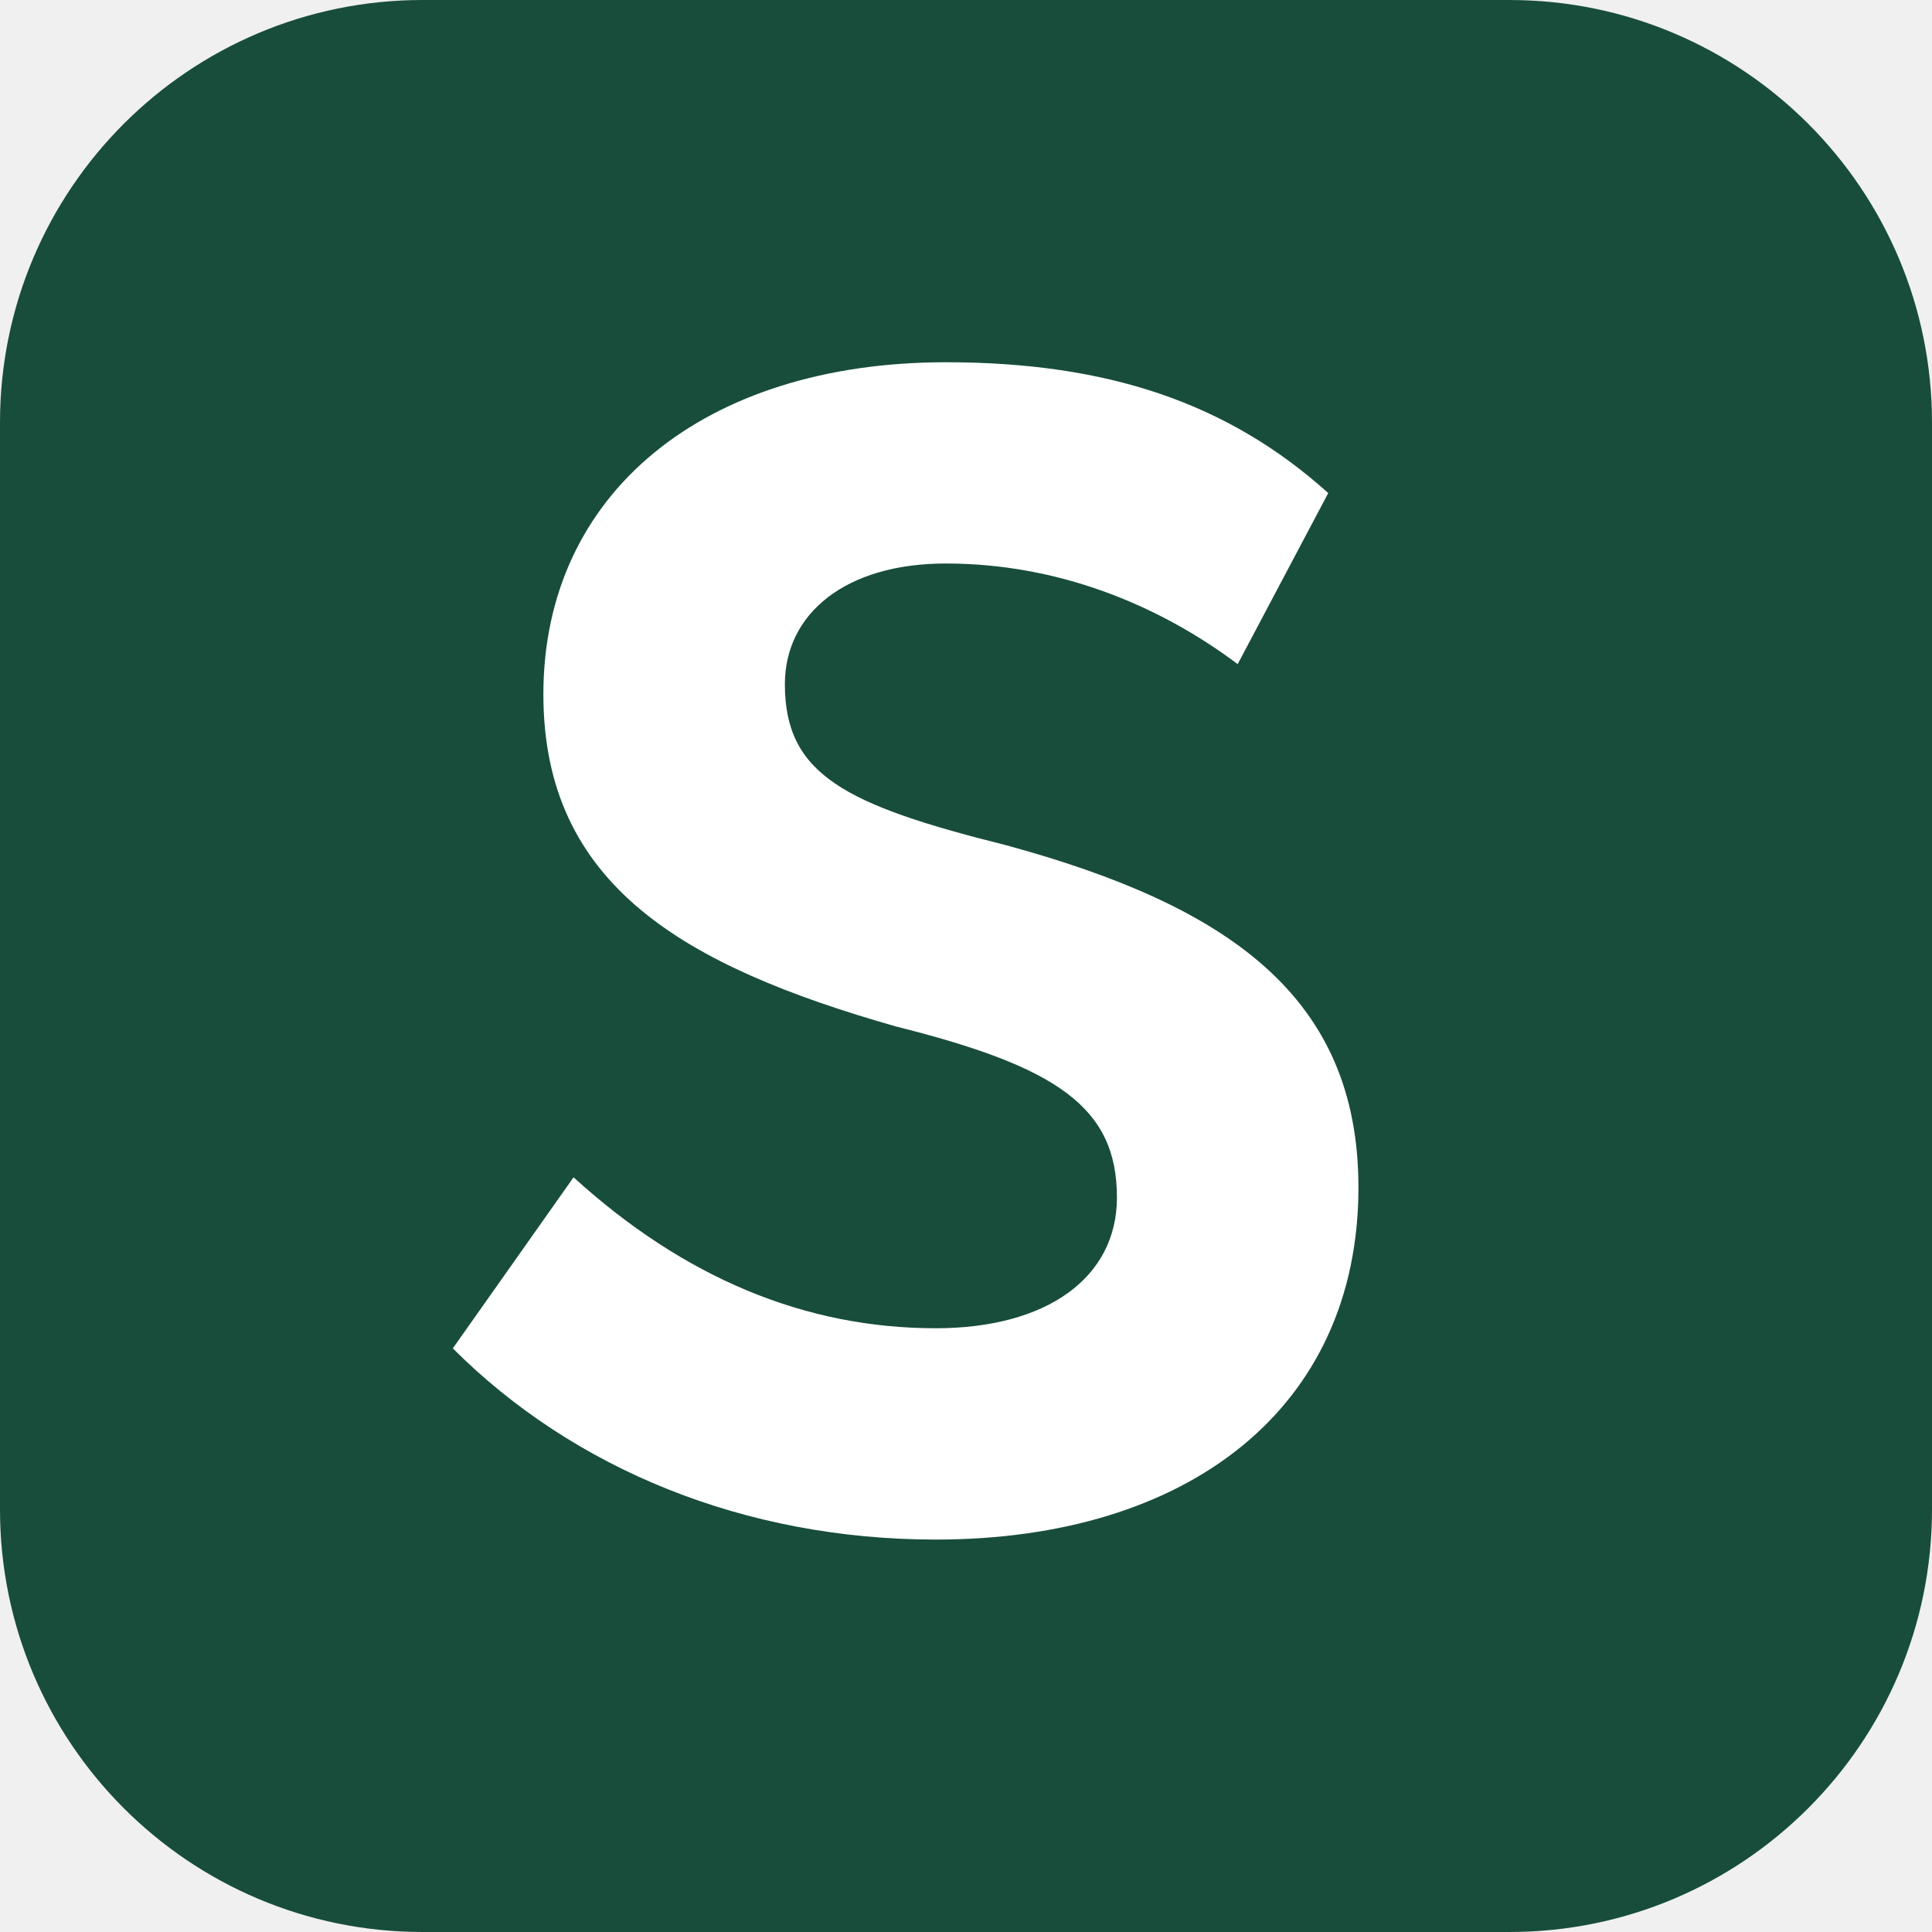
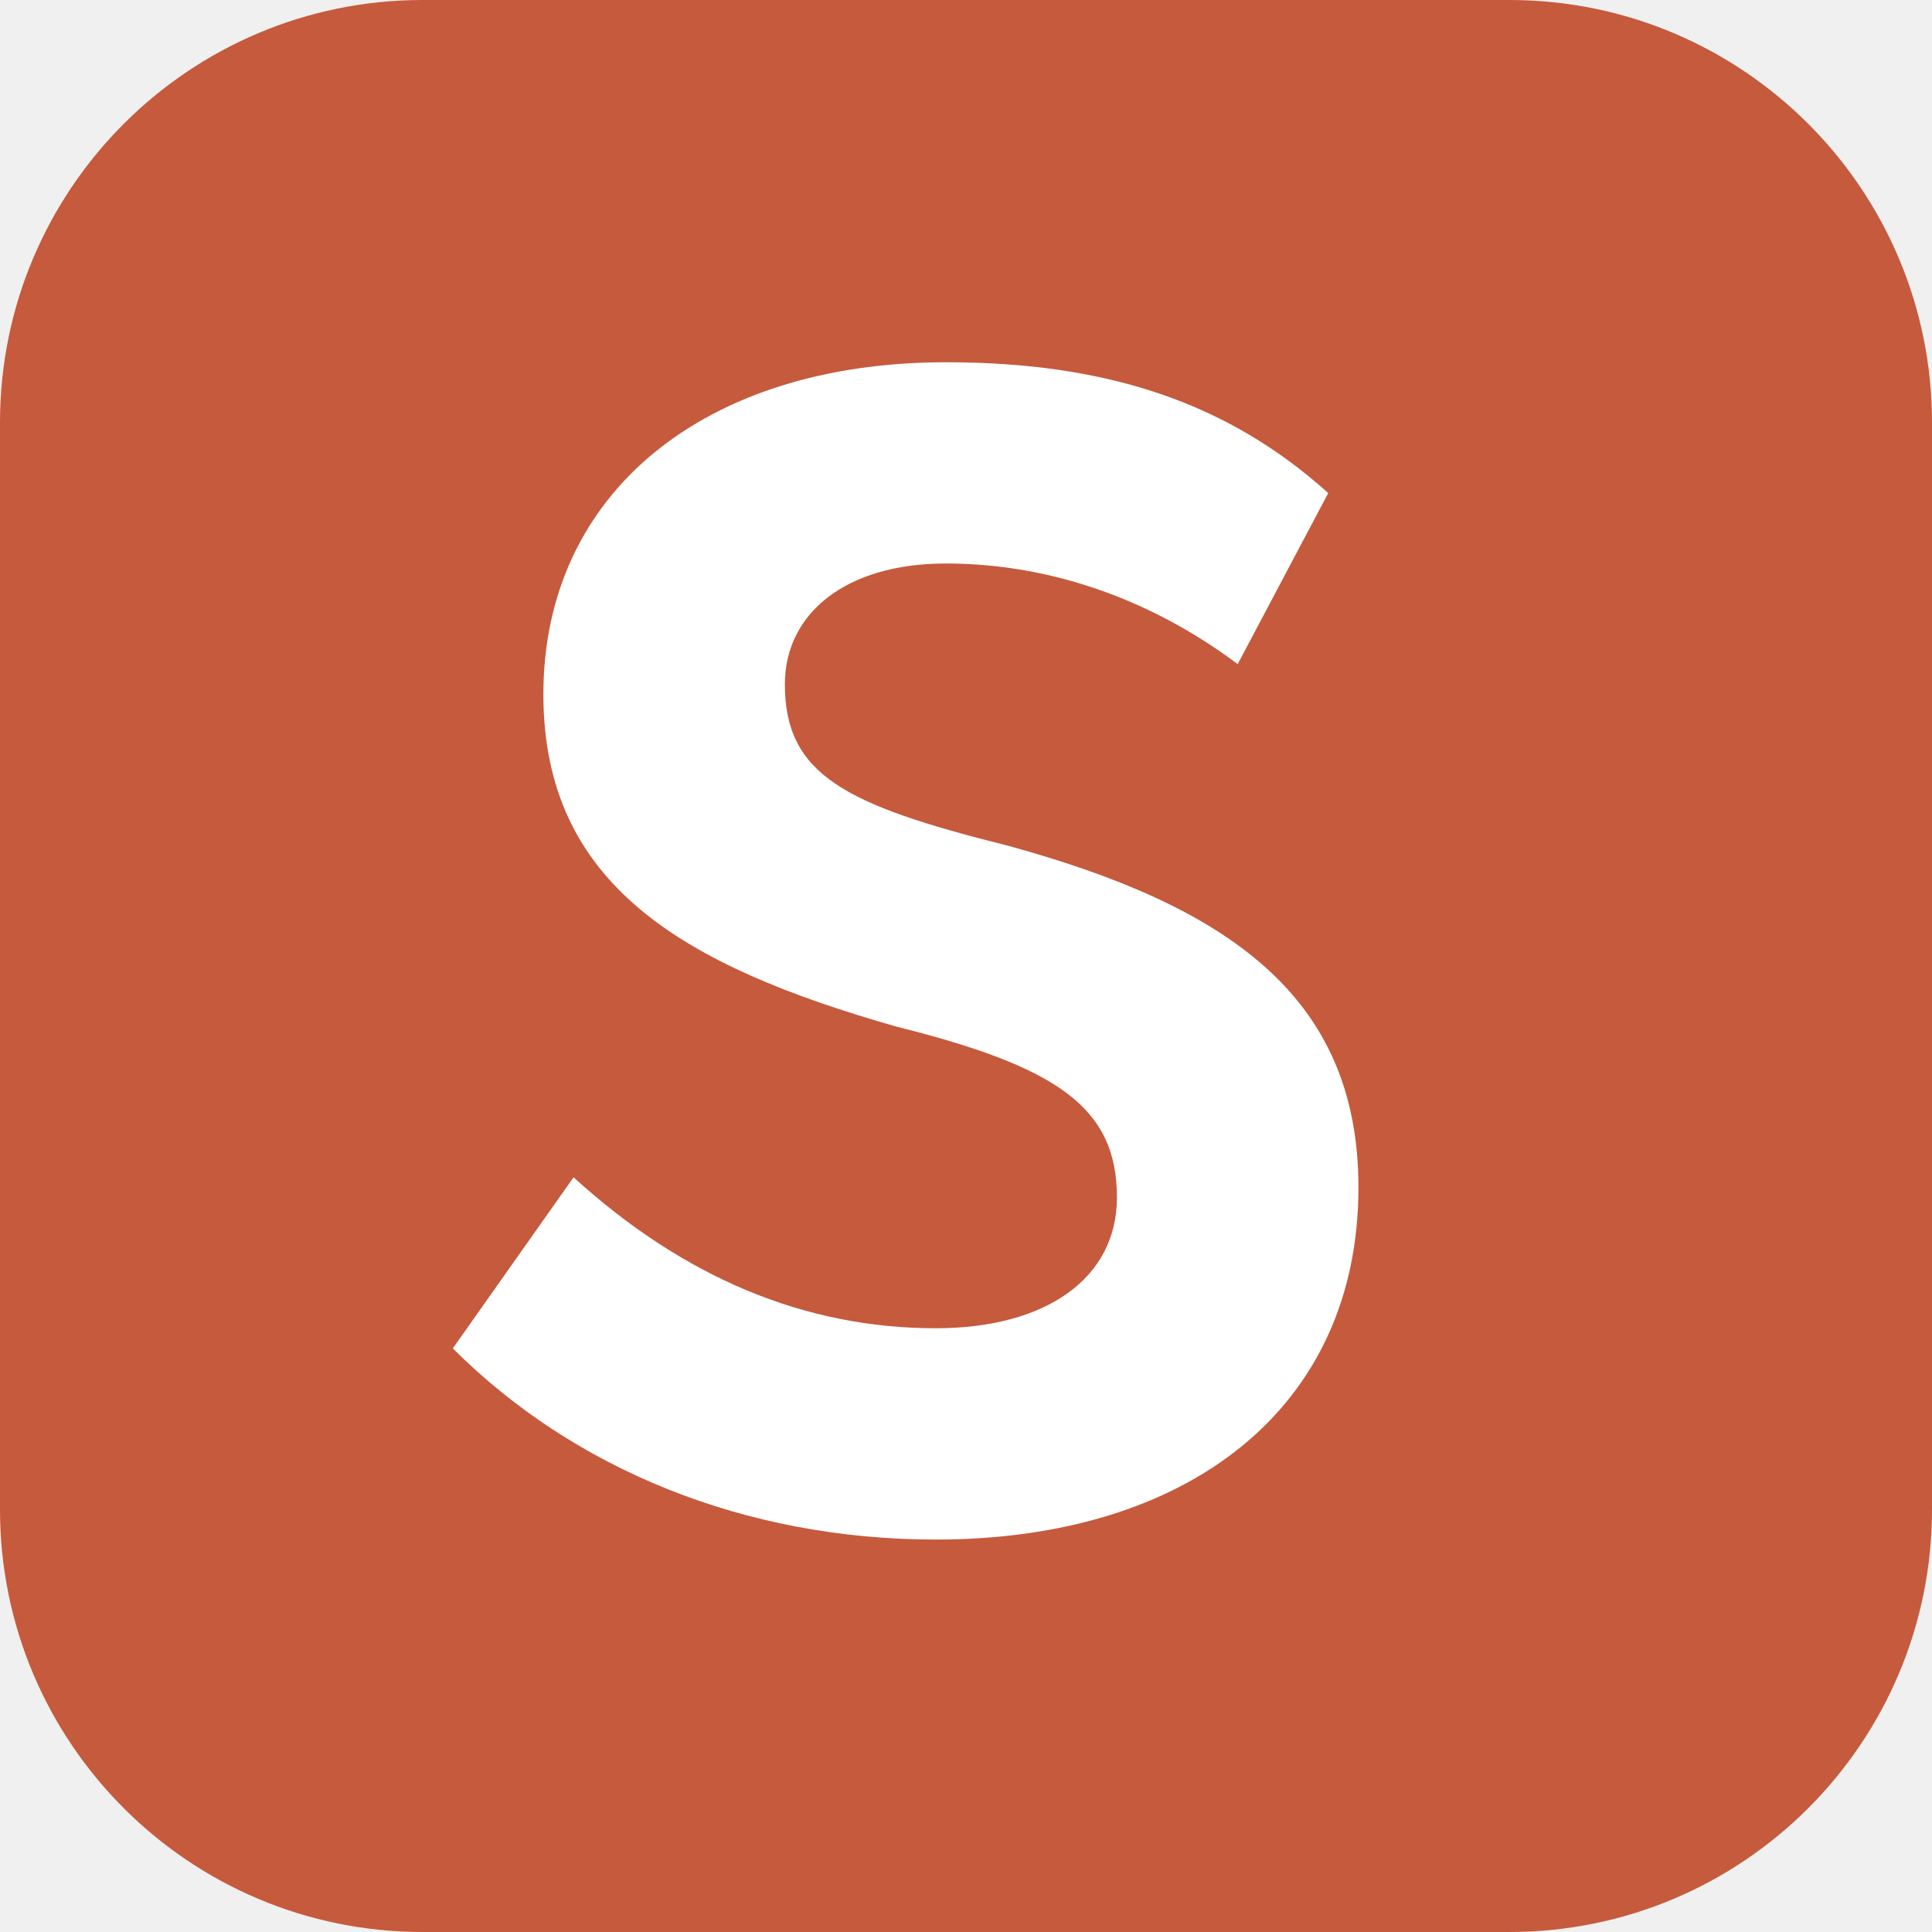
<svg xmlns="http://www.w3.org/2000/svg" viewBox="0 0 192 192">
-   <rect width="192" height="192" rx="42" fill="#184D3B" />
+   <rect width="192" height="192" rx="42" fill="#C65A3D" />
  <path d="M132 49c-10-9-22-13-38-13-24 0-40 13-40 33 0 19 14 27 35 33 16 4 22 8 22 17 0 8-7 13-18 13-13 0-25-5-36-15l-12 17c12 12 29 19 48 19 25 0 42-13 42-35 0-19-13-28-35-34-16-4-22-7-22-16 0-7 6-12 16-12 11 0 21 4 29 10z" fill="#ffffff" />
</svg>
